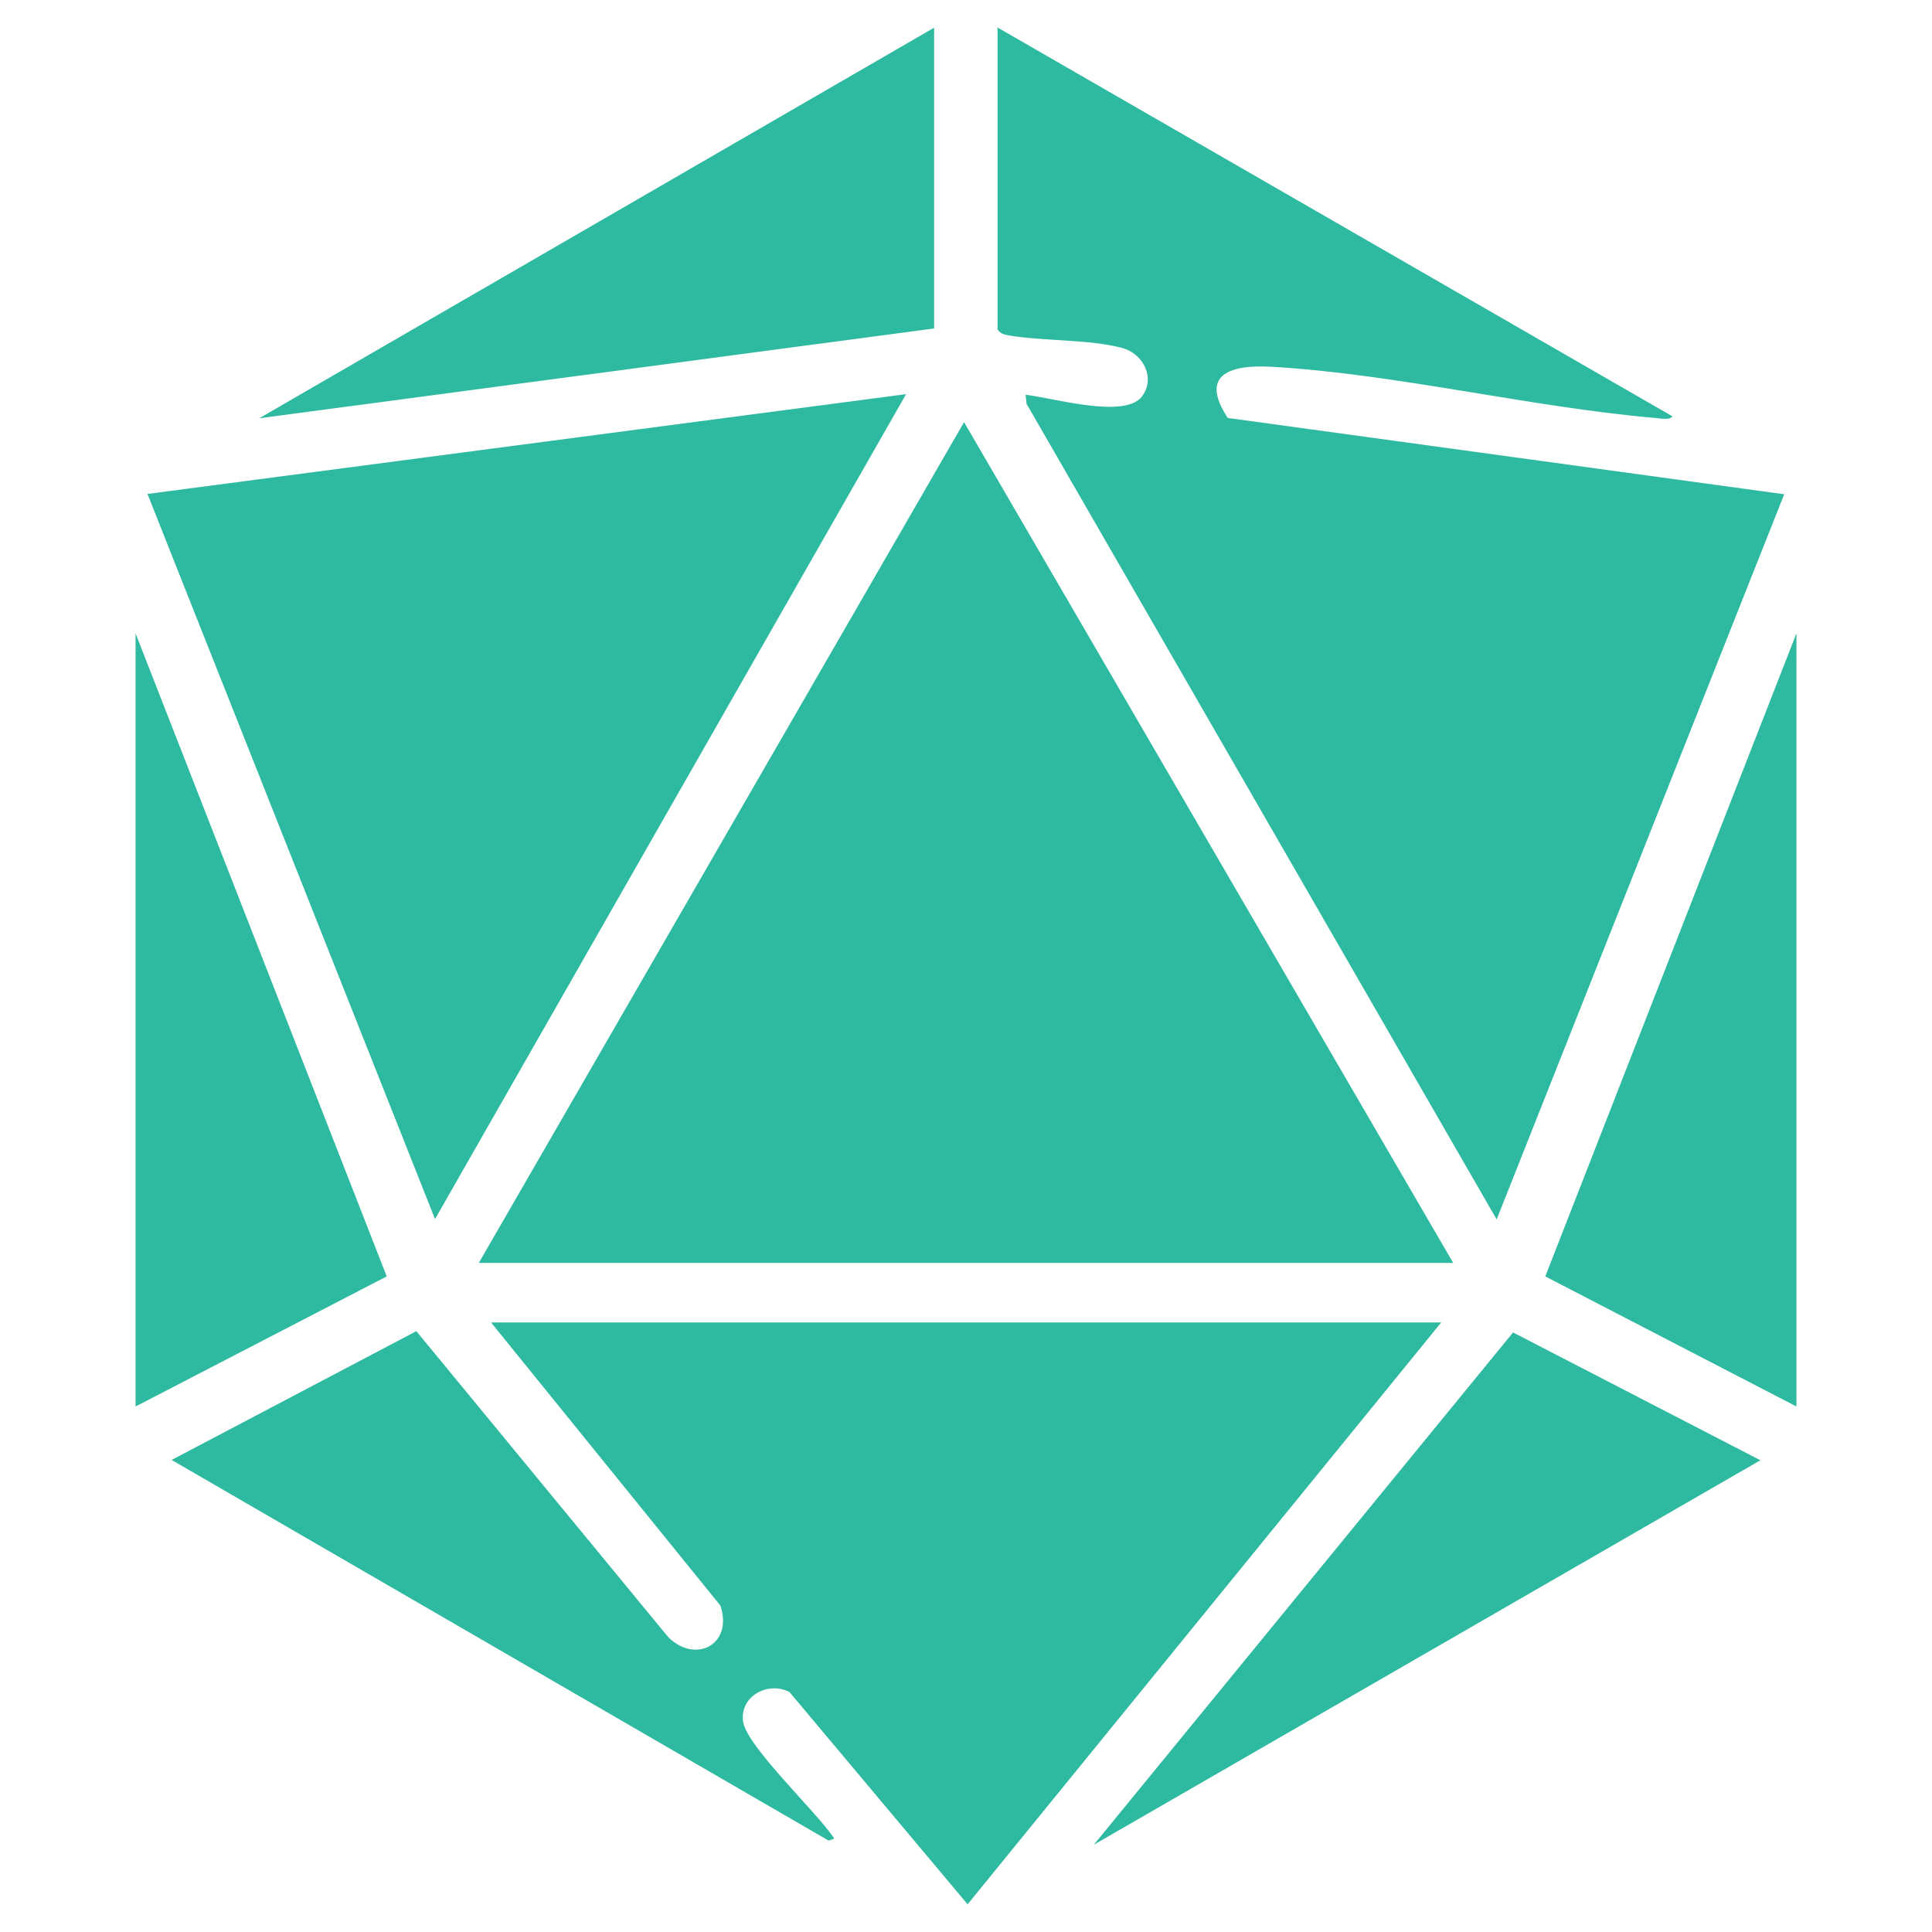
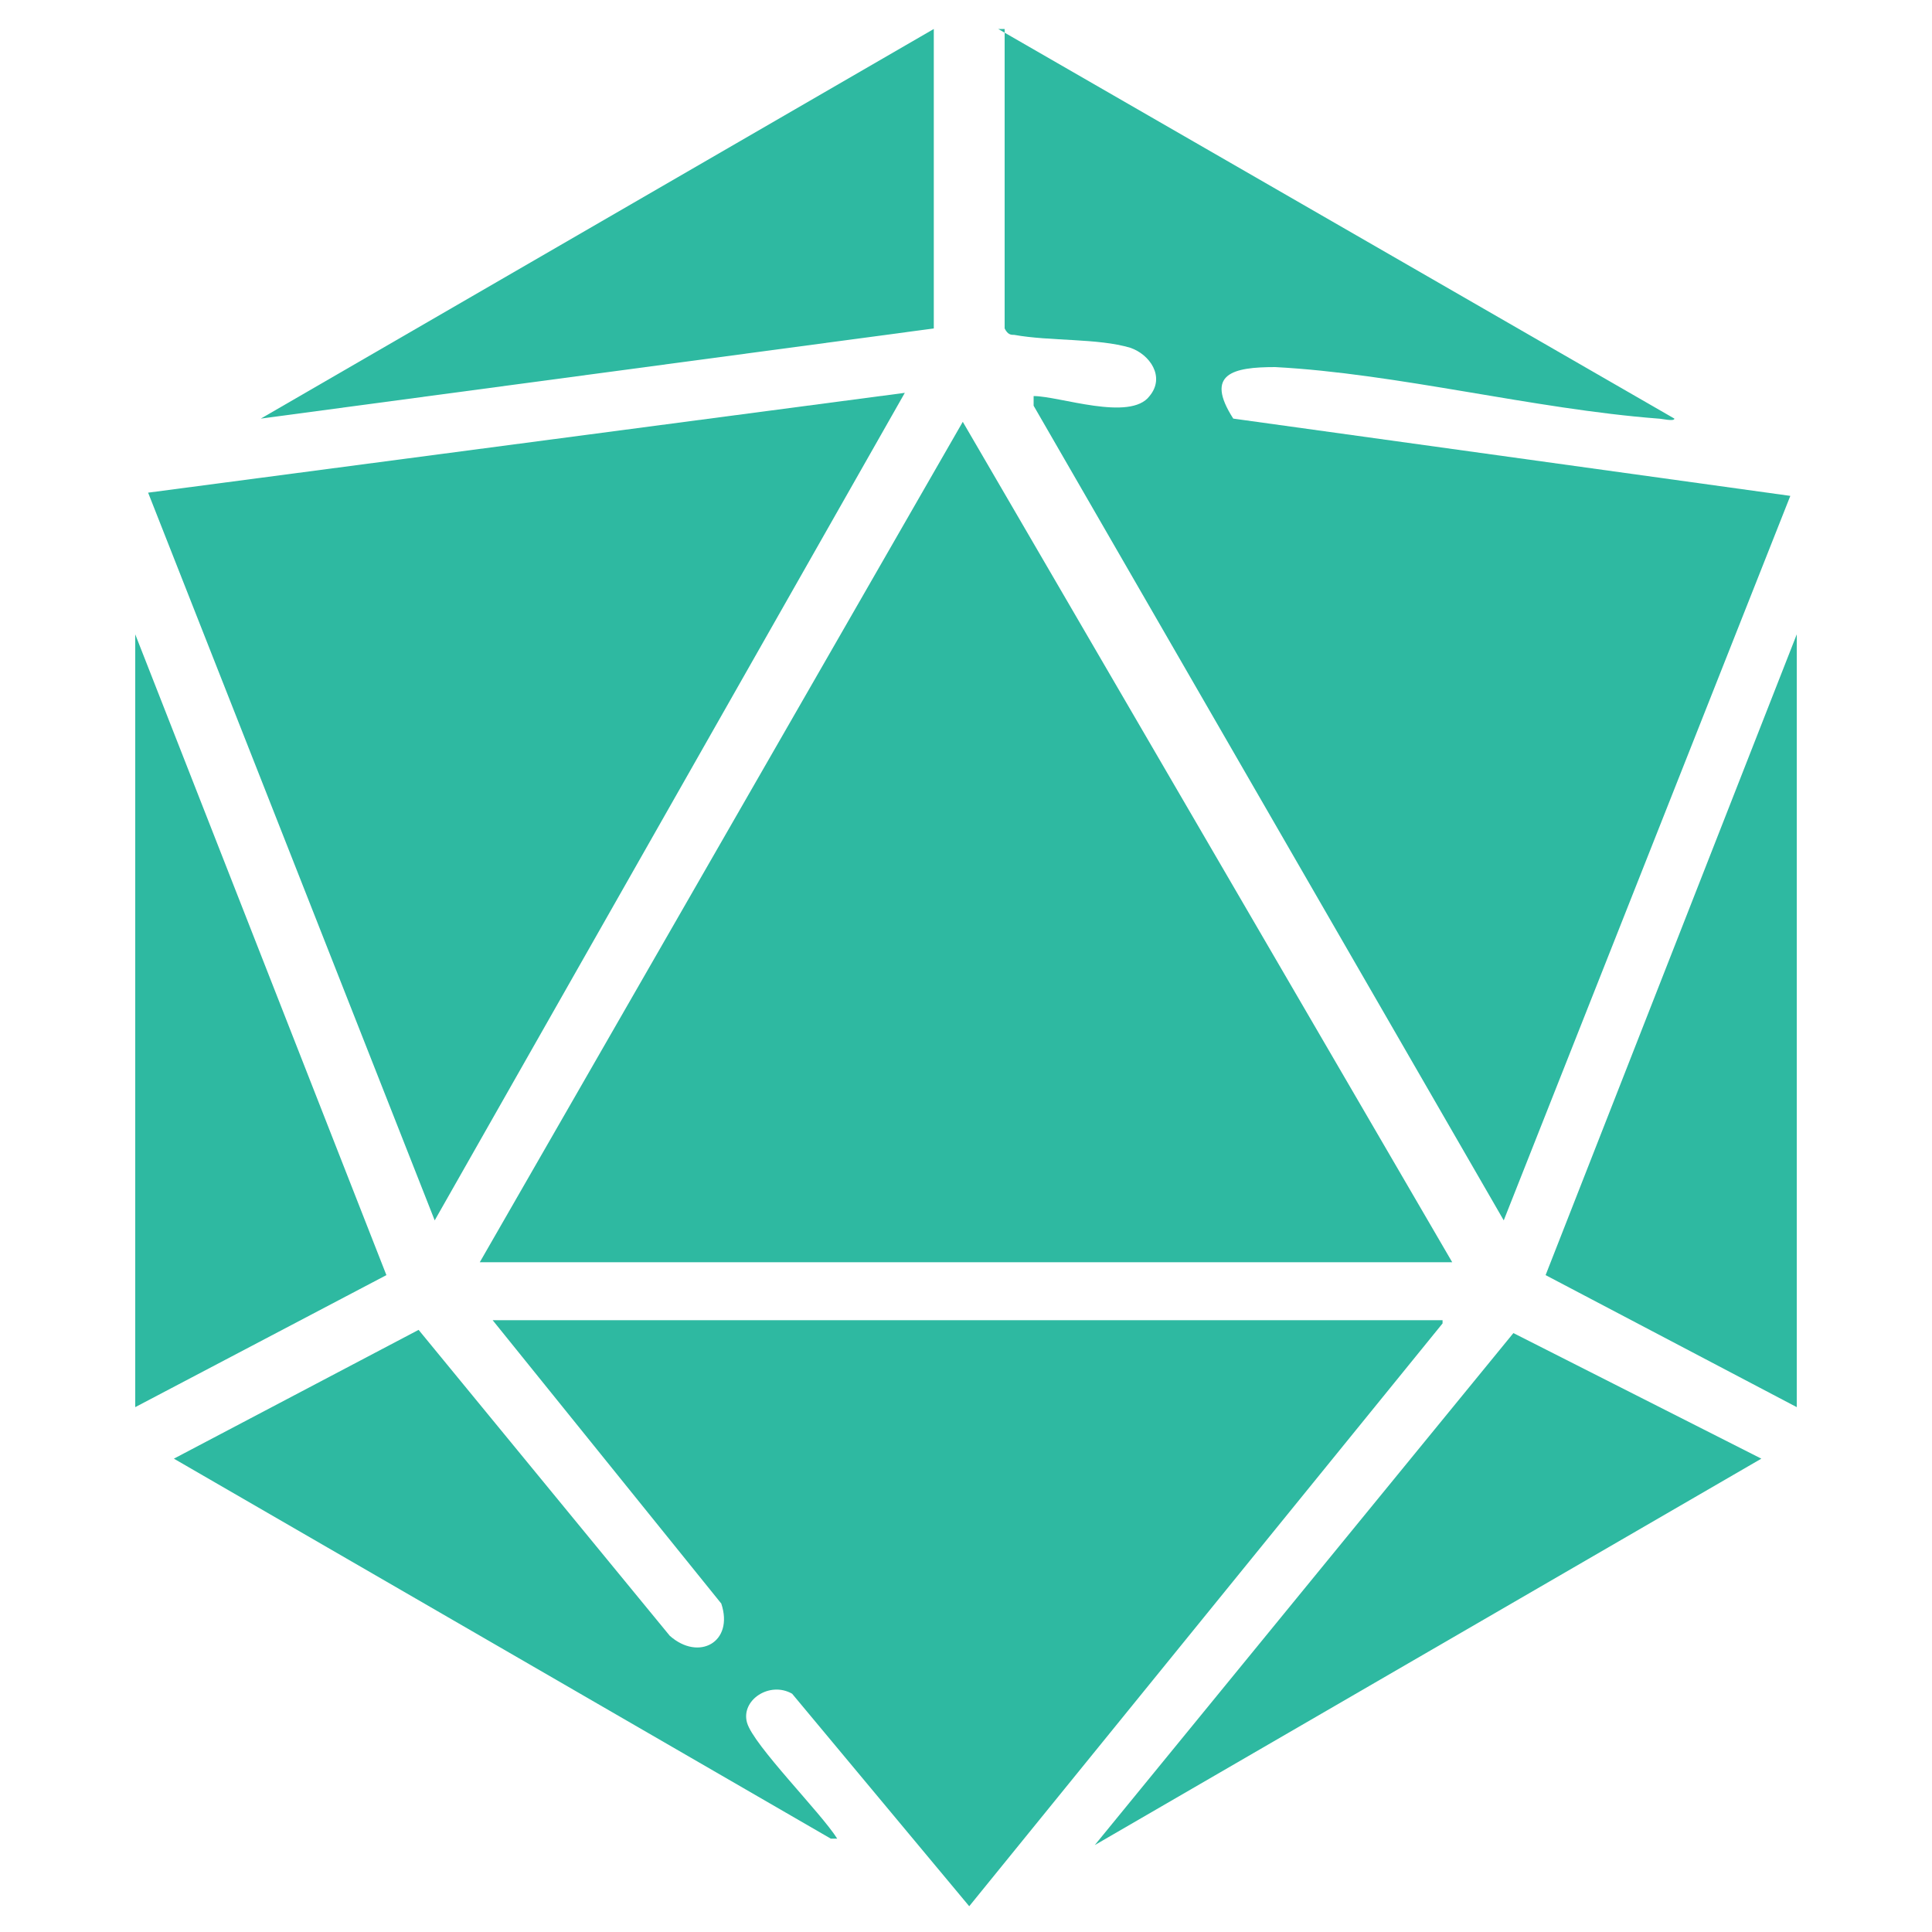
<svg xmlns="http://www.w3.org/2000/svg" id="Layer_1" version="1.1" viewBox="0 0 60 60">
  <defs>
    <style>
      .st0 {
        fill: #2eb9a1;
      }
    </style>
  </defs>
-   <path class="st0" d="M30.99.86l20.95,12.07c-.09.13-.39.06-.54.05-3.9-.34-8.06-1.37-11.92-1.59-1.26-.07-2.25.23-1.35,1.59l17.28,2.37-8.93,22.52-14.6-25.33-.03-.28c.83.09,3.04.75,3.6.07.45-.56.07-1.34-.59-1.52-1.02-.28-2.5-.21-3.57-.4-.14-.03-.23-.06-.31-.18V.86Z" />
-   <path class="st0" d="M44.75,41.08l-14.7,18.06-5.53-6.59c-.68-.36-1.57.15-1.44.93s2.33,2.84,2.83,3.62l-.18.06-20.4-11.82,7.6-4,7.83,9.51c.86.84,2.02.2,1.61-.99l-7.12-8.79h29.51Z" />
-   <polygon class="st0" points="45.13 39.22 14.87 39.22 29.94 13.11 45.13 39.22" />
-   <polygon class="st0" points="13.51 37.86 4.58 15.34 28.14 12.24 13.51 37.86" />
-   <polygon class="st0" points="29.01 10.2 8.05 12.99 29.01 .86 29.01 10.2" />
-   <polygon class="st0" points="4.21 43.68 4.21 19.67 12.01 39.64 4.21 43.68" />
-   <polygon class="st0" points="55.79 43.68 47.99 39.64 55.79 19.67 55.79 43.68" />
-   <polygon class="st0" points="33.97 57.29 46.99 41.38 54.67 45.35 33.97 57.29" />
+   <path class="st0" d="M31,.9l21,12.1c0,.1-.4,0-.5,0-3.9-.3-8.1-1.4-11.9-1.6-1.3,0-2.2.2-1.3,1.6l17.3,2.4-8.9,22.5-14.6-25.3v-.3c.8,0,3,.8,3.6,0,.5-.6,0-1.3-.6-1.5-1-.3-2.5-.2-3.6-.4-.1,0-.2,0-.3-.2V.9h0Z" />
+   <path class="st0" d="M44.8,41.1l-14.7,18.1-5.5-6.6c-.7-.4-1.6.2-1.4.9s2.3,2.8,2.8,3.6h-.2c0,0-20.4-11.8-20.4-11.8l7.6-4,7.8,9.5c.9.8,2,.2,1.6-1l-7.1-8.8h29.5,0Z" />
+   <polygon class="st0" points="45.1 39.2 14.9 39.2 29.9 13.1 45.1 39.2" />
+   <polygon class="st0" points="13.5 37.9 4.6 15.3 28.1 12.2 13.5 37.9" />
+   <polygon class="st0" points="29 10.2 8.1 13 29 .9 29 10.2" />
+   <polygon class="st0" points="4.2 43.7 4.2 19.7 12 39.6 4.2 43.7" />
+   <polygon class="st0" points="55.8 43.7 48 39.6 55.8 19.7 55.8 43.7" />
+   <polygon class="st0" points="34 57.3 47 41.4 54.7 45.3 34 57.3" />
</svg>
